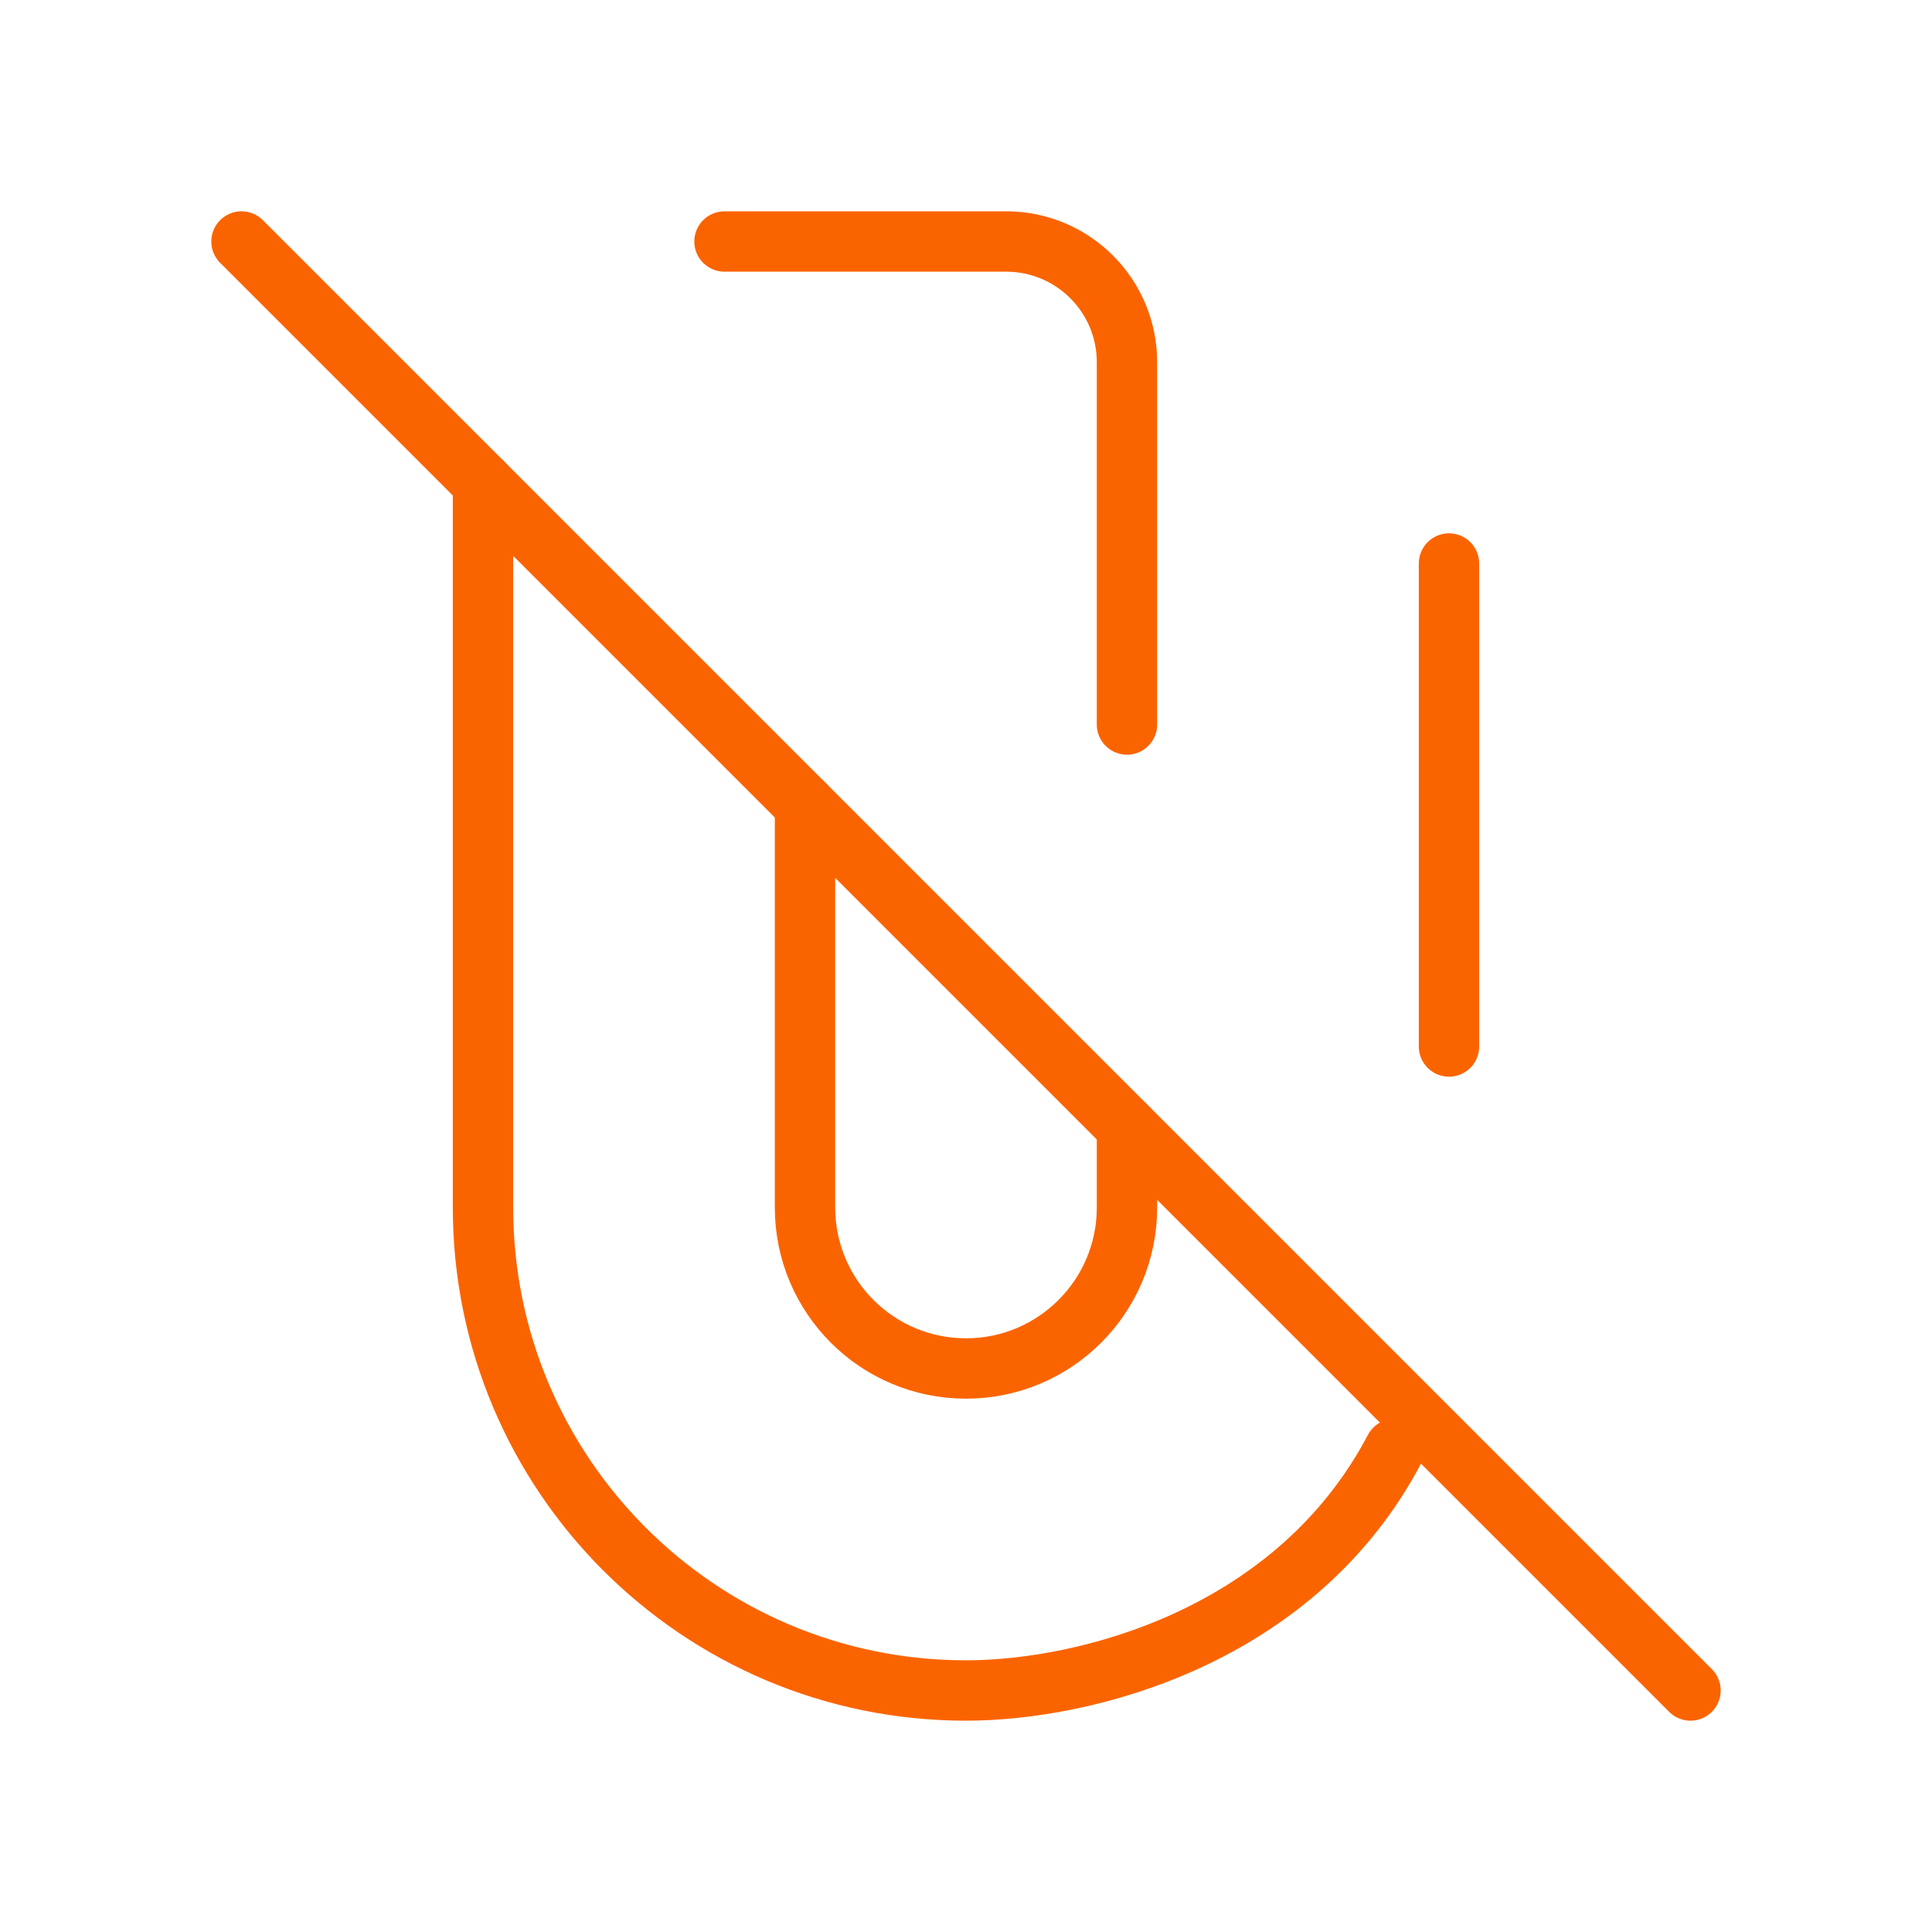
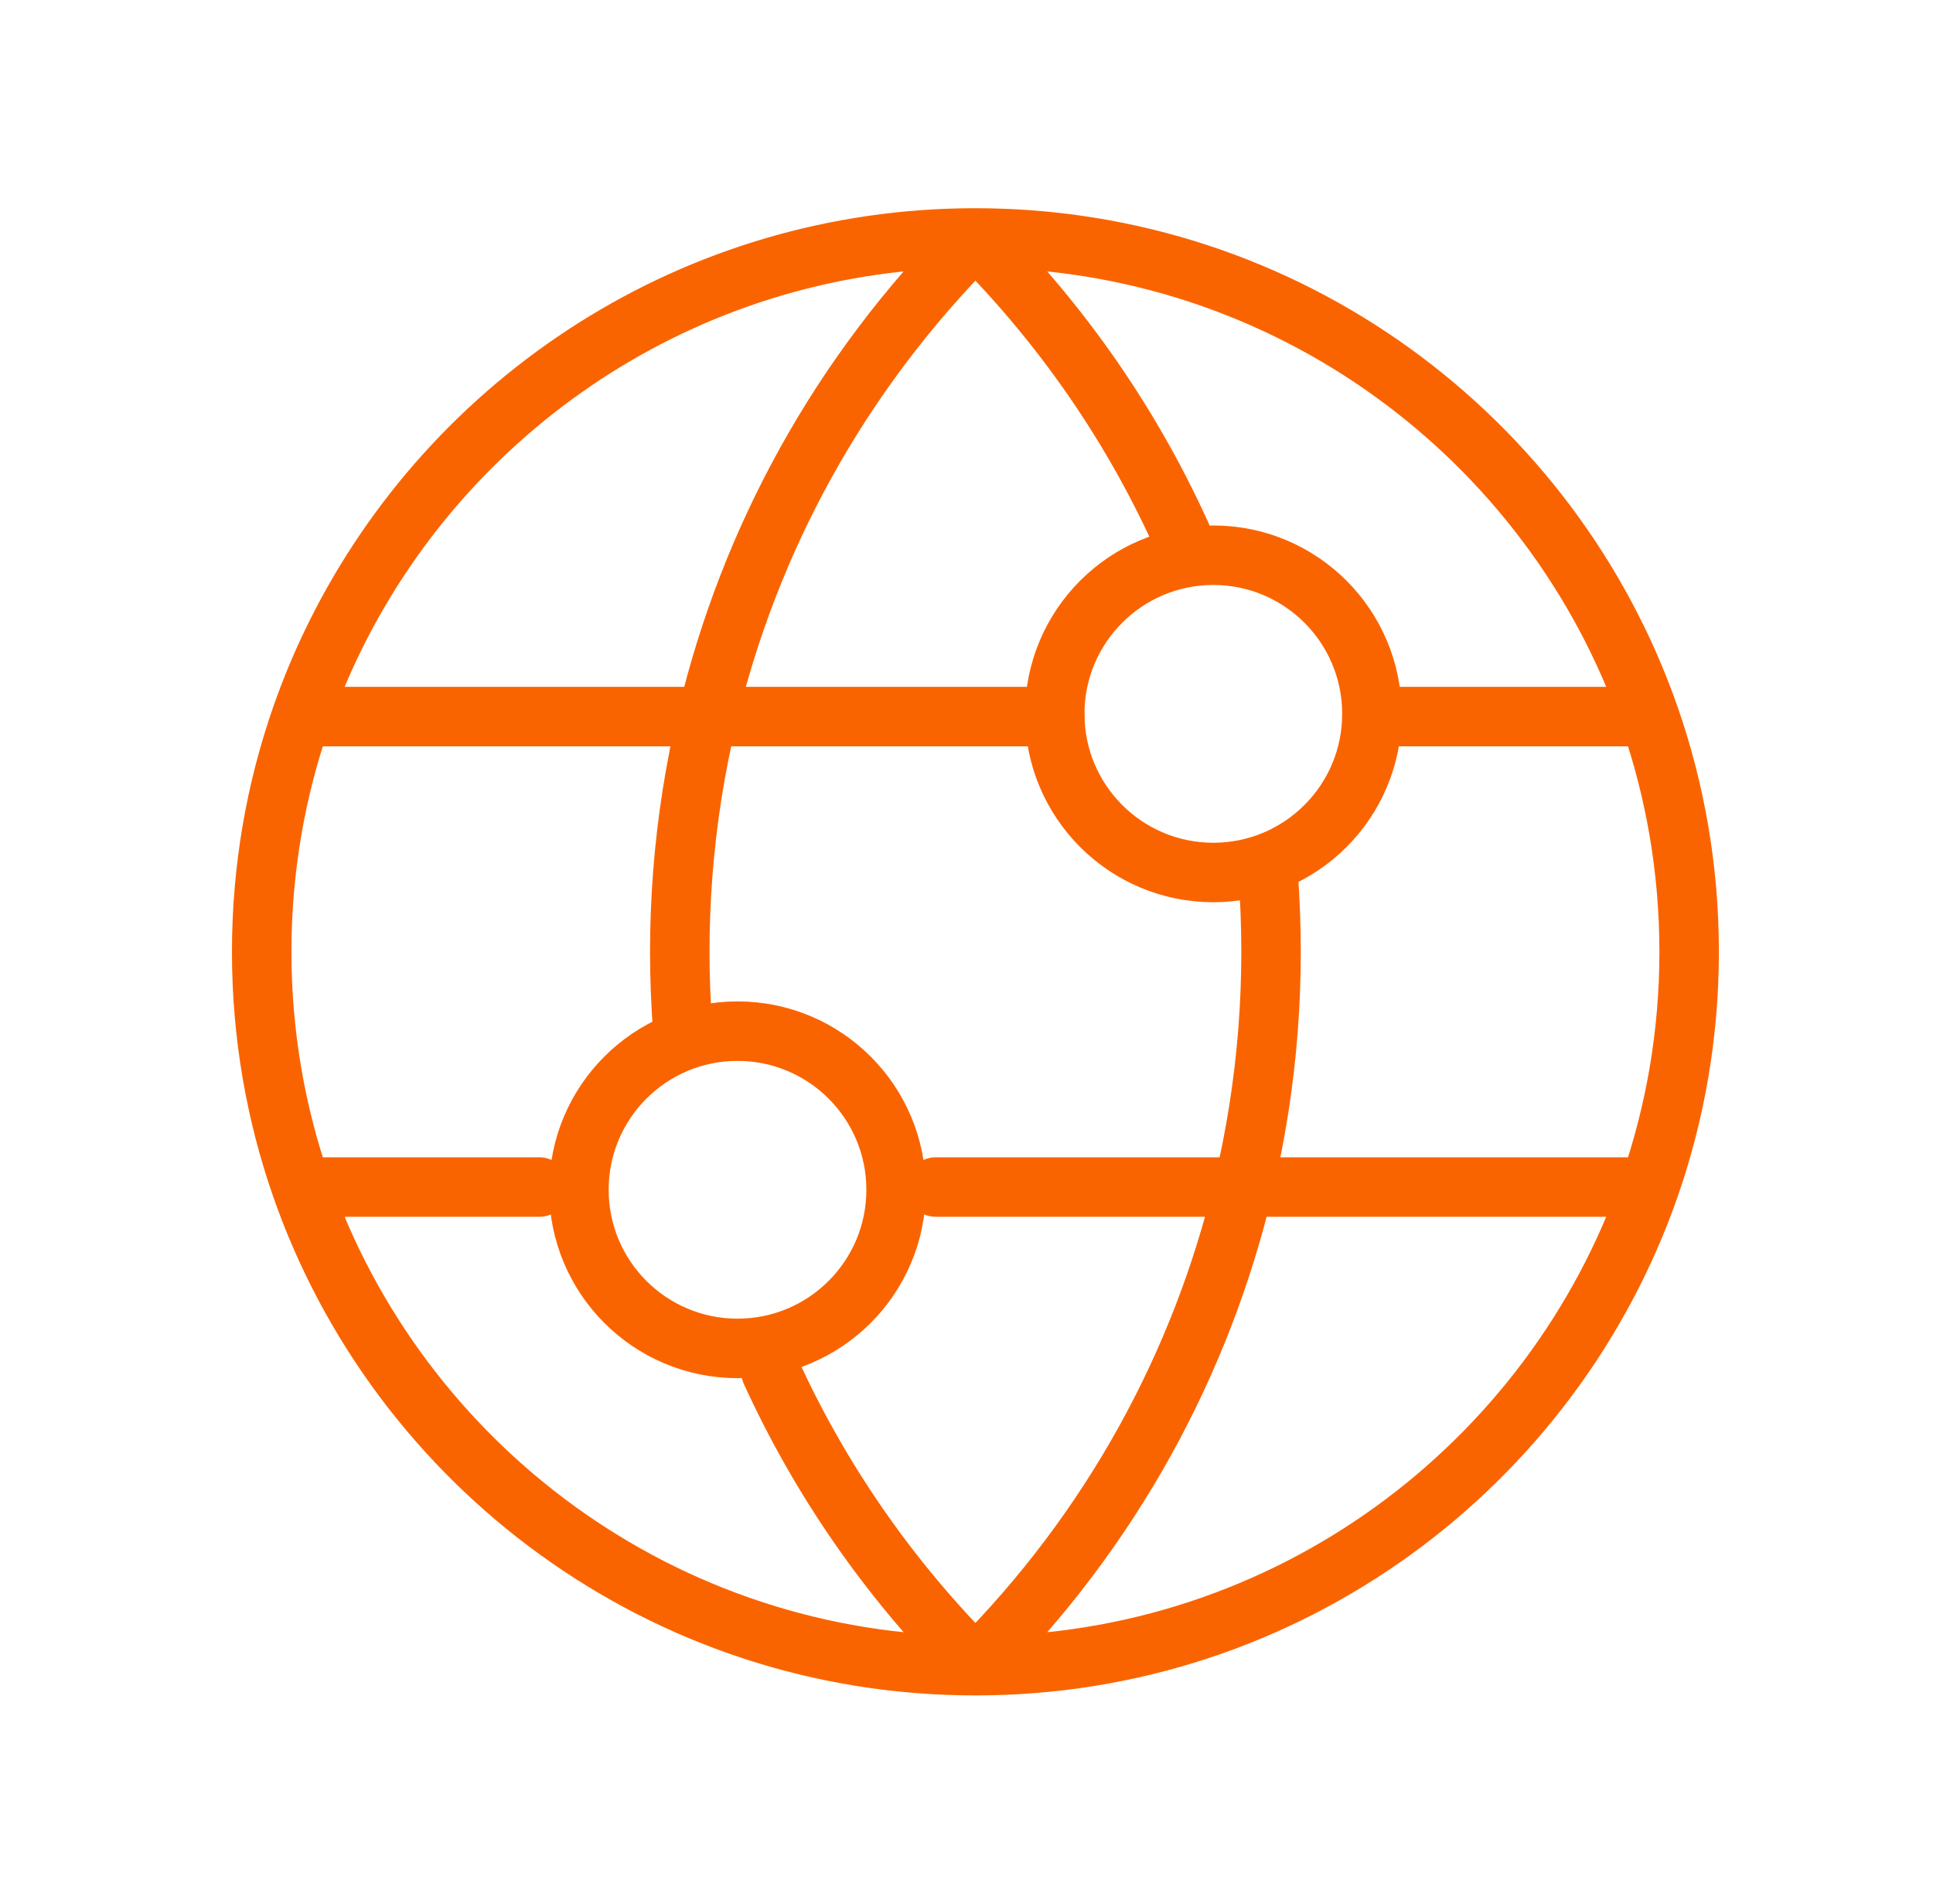
- <svg xmlns="http://www.w3.org/2000/svg" width="64" height="64" viewBox="0 0 64 64" fill="none">
-   <path d="M8 8L56 56" stroke="#FA6400" stroke-width="2" stroke-linecap="round" stroke-linejoin="round" />
-   <path d="M24 8L33.333 8C35.542 8 37.333 9.791 37.333 12L37.333 24M48 18.667L48 34.667M16 16L16 40C16 48.837 23.163 56 32 56V56C35.979 56 42.926 54.219 46.198 48M26.667 26.667L26.667 40C26.667 42.946 29.055 45.333 32 45.333V45.333C34.946 45.333 37.333 42.946 37.333 40L37.333 37.333" stroke="#FA6400" stroke-width="2" stroke-linecap="round" stroke-linejoin="round" />
+ <svg xmlns="http://www.w3.org/2000/svg" width="65" height="64" viewBox="0 0 65 64" fill="none">
+   <path d="M32.8 56C22.316 56 13.402 49.278 10.133 39.908M32.8 56C43.284 56 52.198 49.278 55.467 39.908M32.8 56C37.401 51.399 40.405 45.805 41.812 39.908M32.8 56C29.853 53.053 27.561 49.699 25.925 46.119M32.8 8C23.377 8 15.222 13.431 11.295 21.333C10.852 22.223 10.464 23.144 10.133 24.092M32.8 8C43.284 8 52.198 14.722 55.467 24.092M32.8 8C28.199 12.601 25.195 18.195 23.788 24.092M32.8 8C35.962 11.162 38.369 14.792 40.022 18.667M55.467 24.092C56.33 26.568 56.8 29.229 56.8 32C56.8 34.771 56.33 37.432 55.467 39.908M55.467 24.092H46.133M10.133 24.092C9.269 26.568 8.8 29.229 8.8 32C8.8 34.771 9.269 37.432 10.133 39.908M10.133 24.092H23.788M10.133 39.908H18.133M55.467 39.908H41.812M23.788 24.092H35.467M23.788 24.092C22.961 27.559 22.686 31.13 22.963 34.667M41.812 39.908C42.639 36.441 42.914 32.87 42.637 29.333M41.812 39.908H31.467" stroke="#FA6400" stroke-width="2" stroke-linecap="round" stroke-linejoin="round" />
+   <ellipse cx="40.8" cy="24" rx="5.333" ry="5.333" stroke="#FA6400" stroke-width="2" stroke-linecap="round" stroke-linejoin="round" />
+   <ellipse cx="24.8" cy="40" rx="5.333" ry="5.333" stroke="#FA6400" stroke-width="2" stroke-linecap="round" stroke-linejoin="round" />
</svg>
